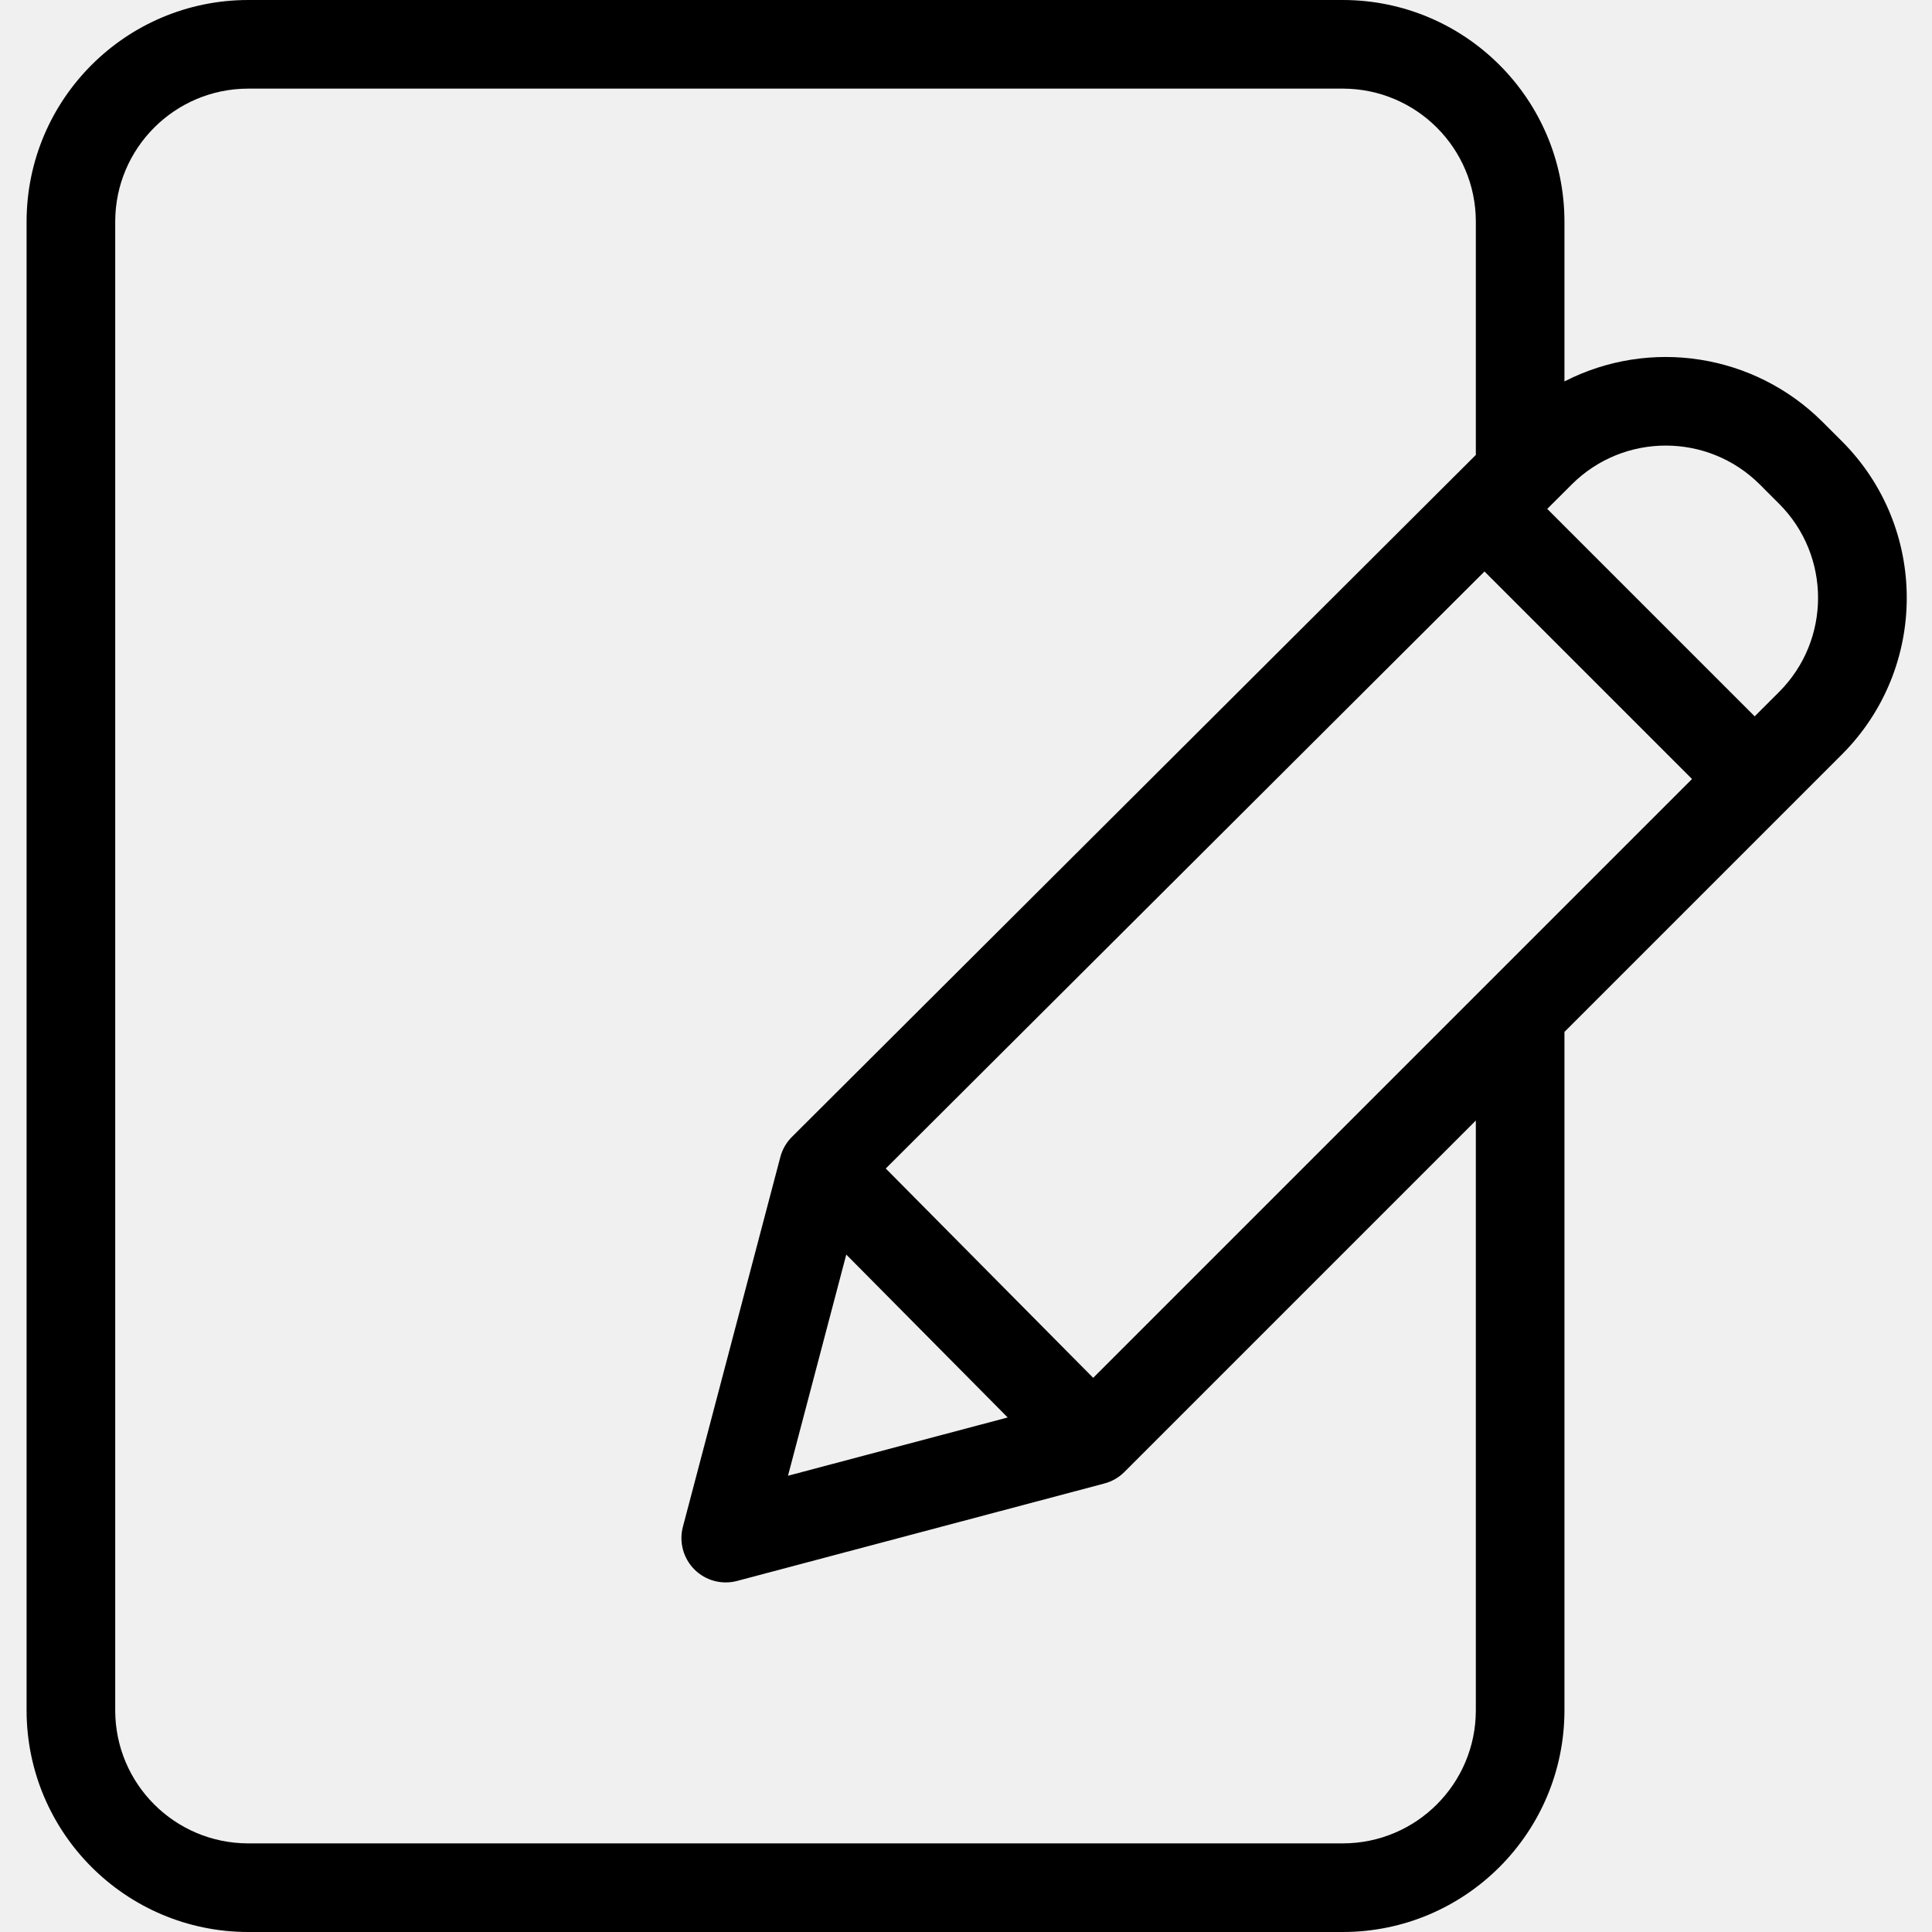
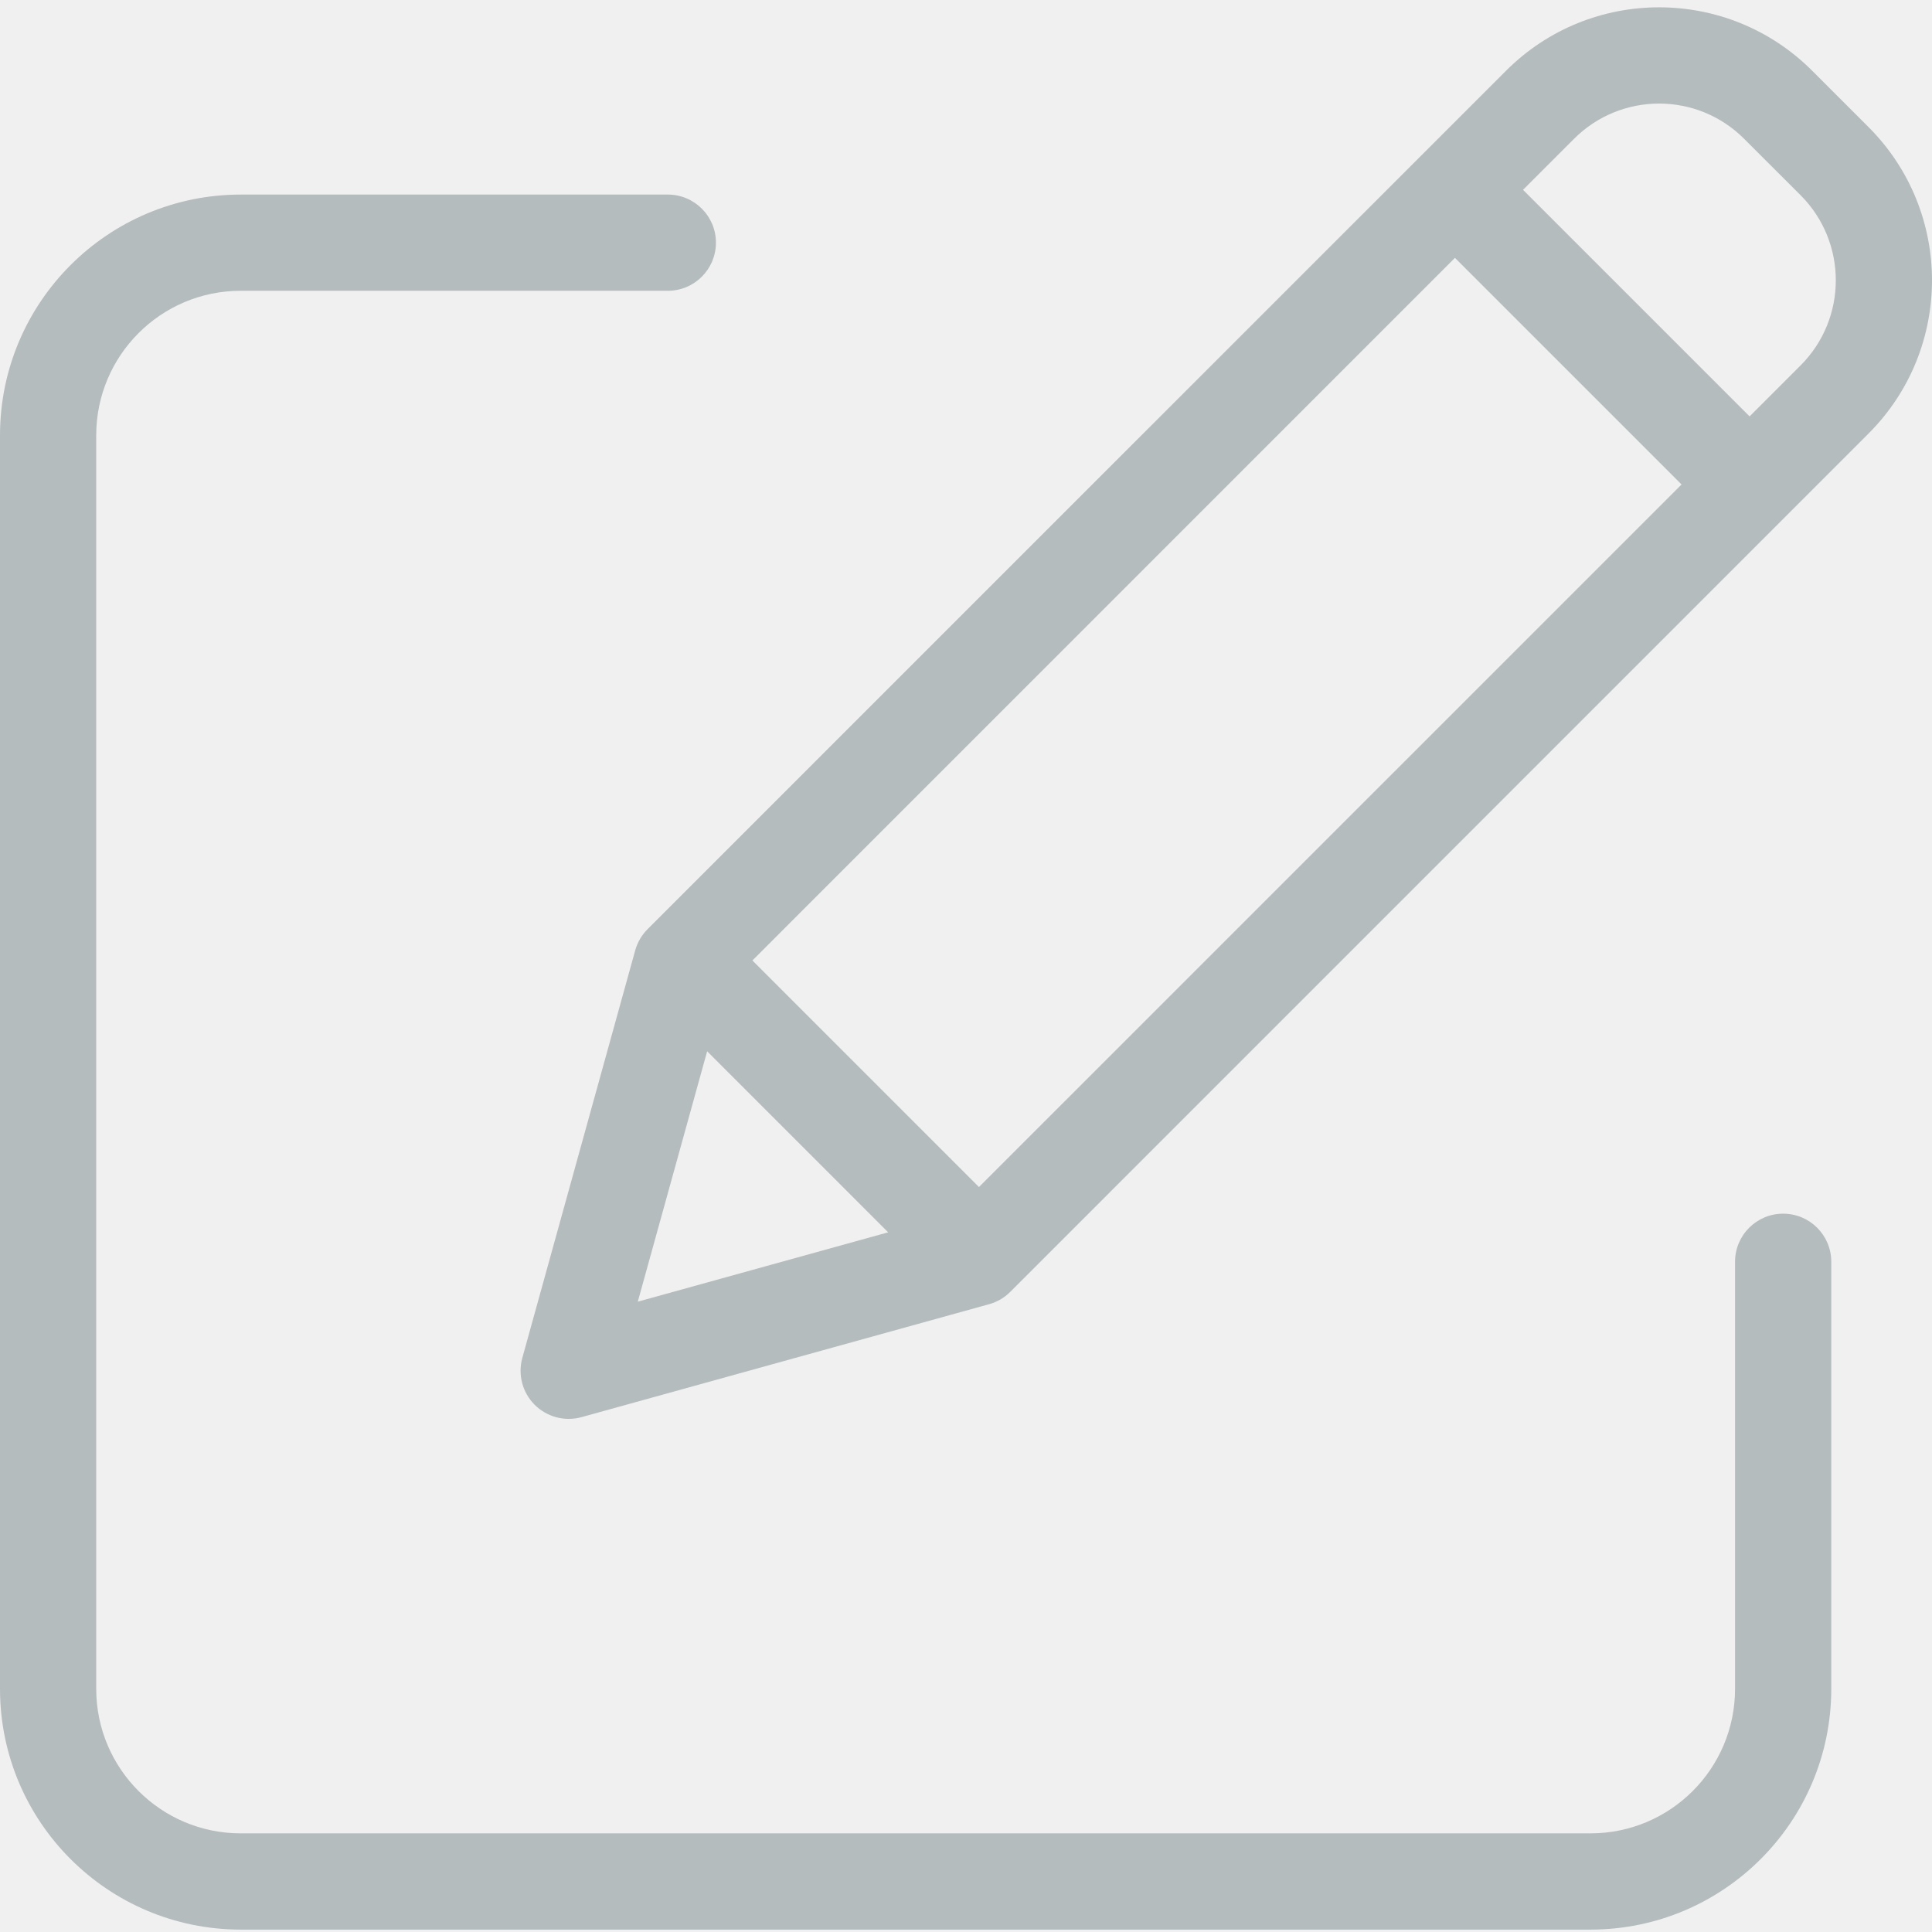
- <svg xmlns="http://www.w3.org/2000/svg" height="436pt" viewBox="-6 0 436 436" width="436pt">
-   <path d="m405.27 95.184c-15.379-15.332-38.887-19.012-58.215-9.109v-36.074c-.031-27.602-22.398-49.969-50-50h-247.055c-27.602.031-49.969 22.398-50 50v336c.031 27.602 22.398 49.969 50 50h247.055c27.602-.031 49.969-22.398 50-50v-153.125l62.602-62.602c19.527-19.527 19.527-51.184 0-70.711zm-220.289 187.938 36.426 36.762-49.578 13.152zm55.723 27.82-46.812-47.242 135.117-134.73 46.836 46.832zm86.352 75.059c-.02 16.562-13.438 29.98-30 30h-247.055c-16.562-.02-29.98-13.438-30-30v-336c.02-16.562 13.438-29.98 30-30h247.055c16.562.02 29.984 13.438 30 30v52.664l-154.344 153.906c-1.258 1.254-2.16 2.82-2.609 4.535l-21.992 83.457c-.906 3.441.086 7.105 2.605 9.625 2.52 2.516 6.184 3.5 9.629 2.586l82.891-21.992c1.703-.449 3.258-1.344 4.508-2.594l79.312-79.312zm68.457-229.867-5.527 5.527-46.816-46.816 5.574-5.559c11.73-11.656 30.676-11.637 42.387.039l4.383 4.383c11.699 11.723 11.695 30.703 0 42.426zm0 0" />
+ <svg xmlns="http://www.w3.org/2000/svg" width="51" height="51" viewBox="0 0 51 51" fill="none">
+   <g clip-path="url(#clip0)">
+     <path d="M47.071 32.038C46.369 32.038 45.801 32.606 45.801 33.308V44.586C45.798 46.689 44.094 48.394 41.99 48.396H6.351C4.247 48.394 2.543 46.689 2.54 44.586V11.486C2.543 9.383 4.247 7.678 6.351 7.676H17.628C18.33 7.676 18.899 7.107 18.899 6.406C18.899 5.705 18.33 5.136 17.628 5.136H6.351C2.845 5.14 0.004 7.981 0 11.486V44.586C0.004 48.092 2.845 50.933 6.351 50.937H41.99C45.496 50.933 48.337 48.092 48.341 44.586V33.308C48.341 32.606 47.773 32.038 47.071 32.038Z" fill="#B4BCBE" />
+     <path d="M47.838 1.868C45.606 -0.365 41.987 -0.365 39.755 1.868L17.094 24.528C16.939 24.683 16.827 24.876 16.768 25.087L13.788 35.845C13.666 36.286 13.79 36.759 14.114 37.083C14.438 37.406 14.91 37.531 15.351 37.409L26.109 34.428C26.321 34.37 26.513 34.258 26.668 34.102L49.328 11.441C51.557 9.208 51.557 5.592 49.328 3.358L47.838 1.868ZM19.862 25.354L38.407 6.807L44.389 12.789L25.842 31.335L19.862 25.354ZM18.667 27.751L23.445 32.53L16.836 34.361L18.667 27.751ZM47.532 9.645L46.185 10.992L40.204 5.011L41.551 3.664C42.791 2.424 44.801 2.424 46.041 3.664L47.532 5.154C48.77 6.395 48.77 8.404 47.532 9.645Z" fill="#B4BCBE" />
+   </g>
+   <defs>
+     <clipPath id="clip0">
+       <rect width="51" height="51" fill="white" />
+     </clipPath>
+   </defs>
</svg>
